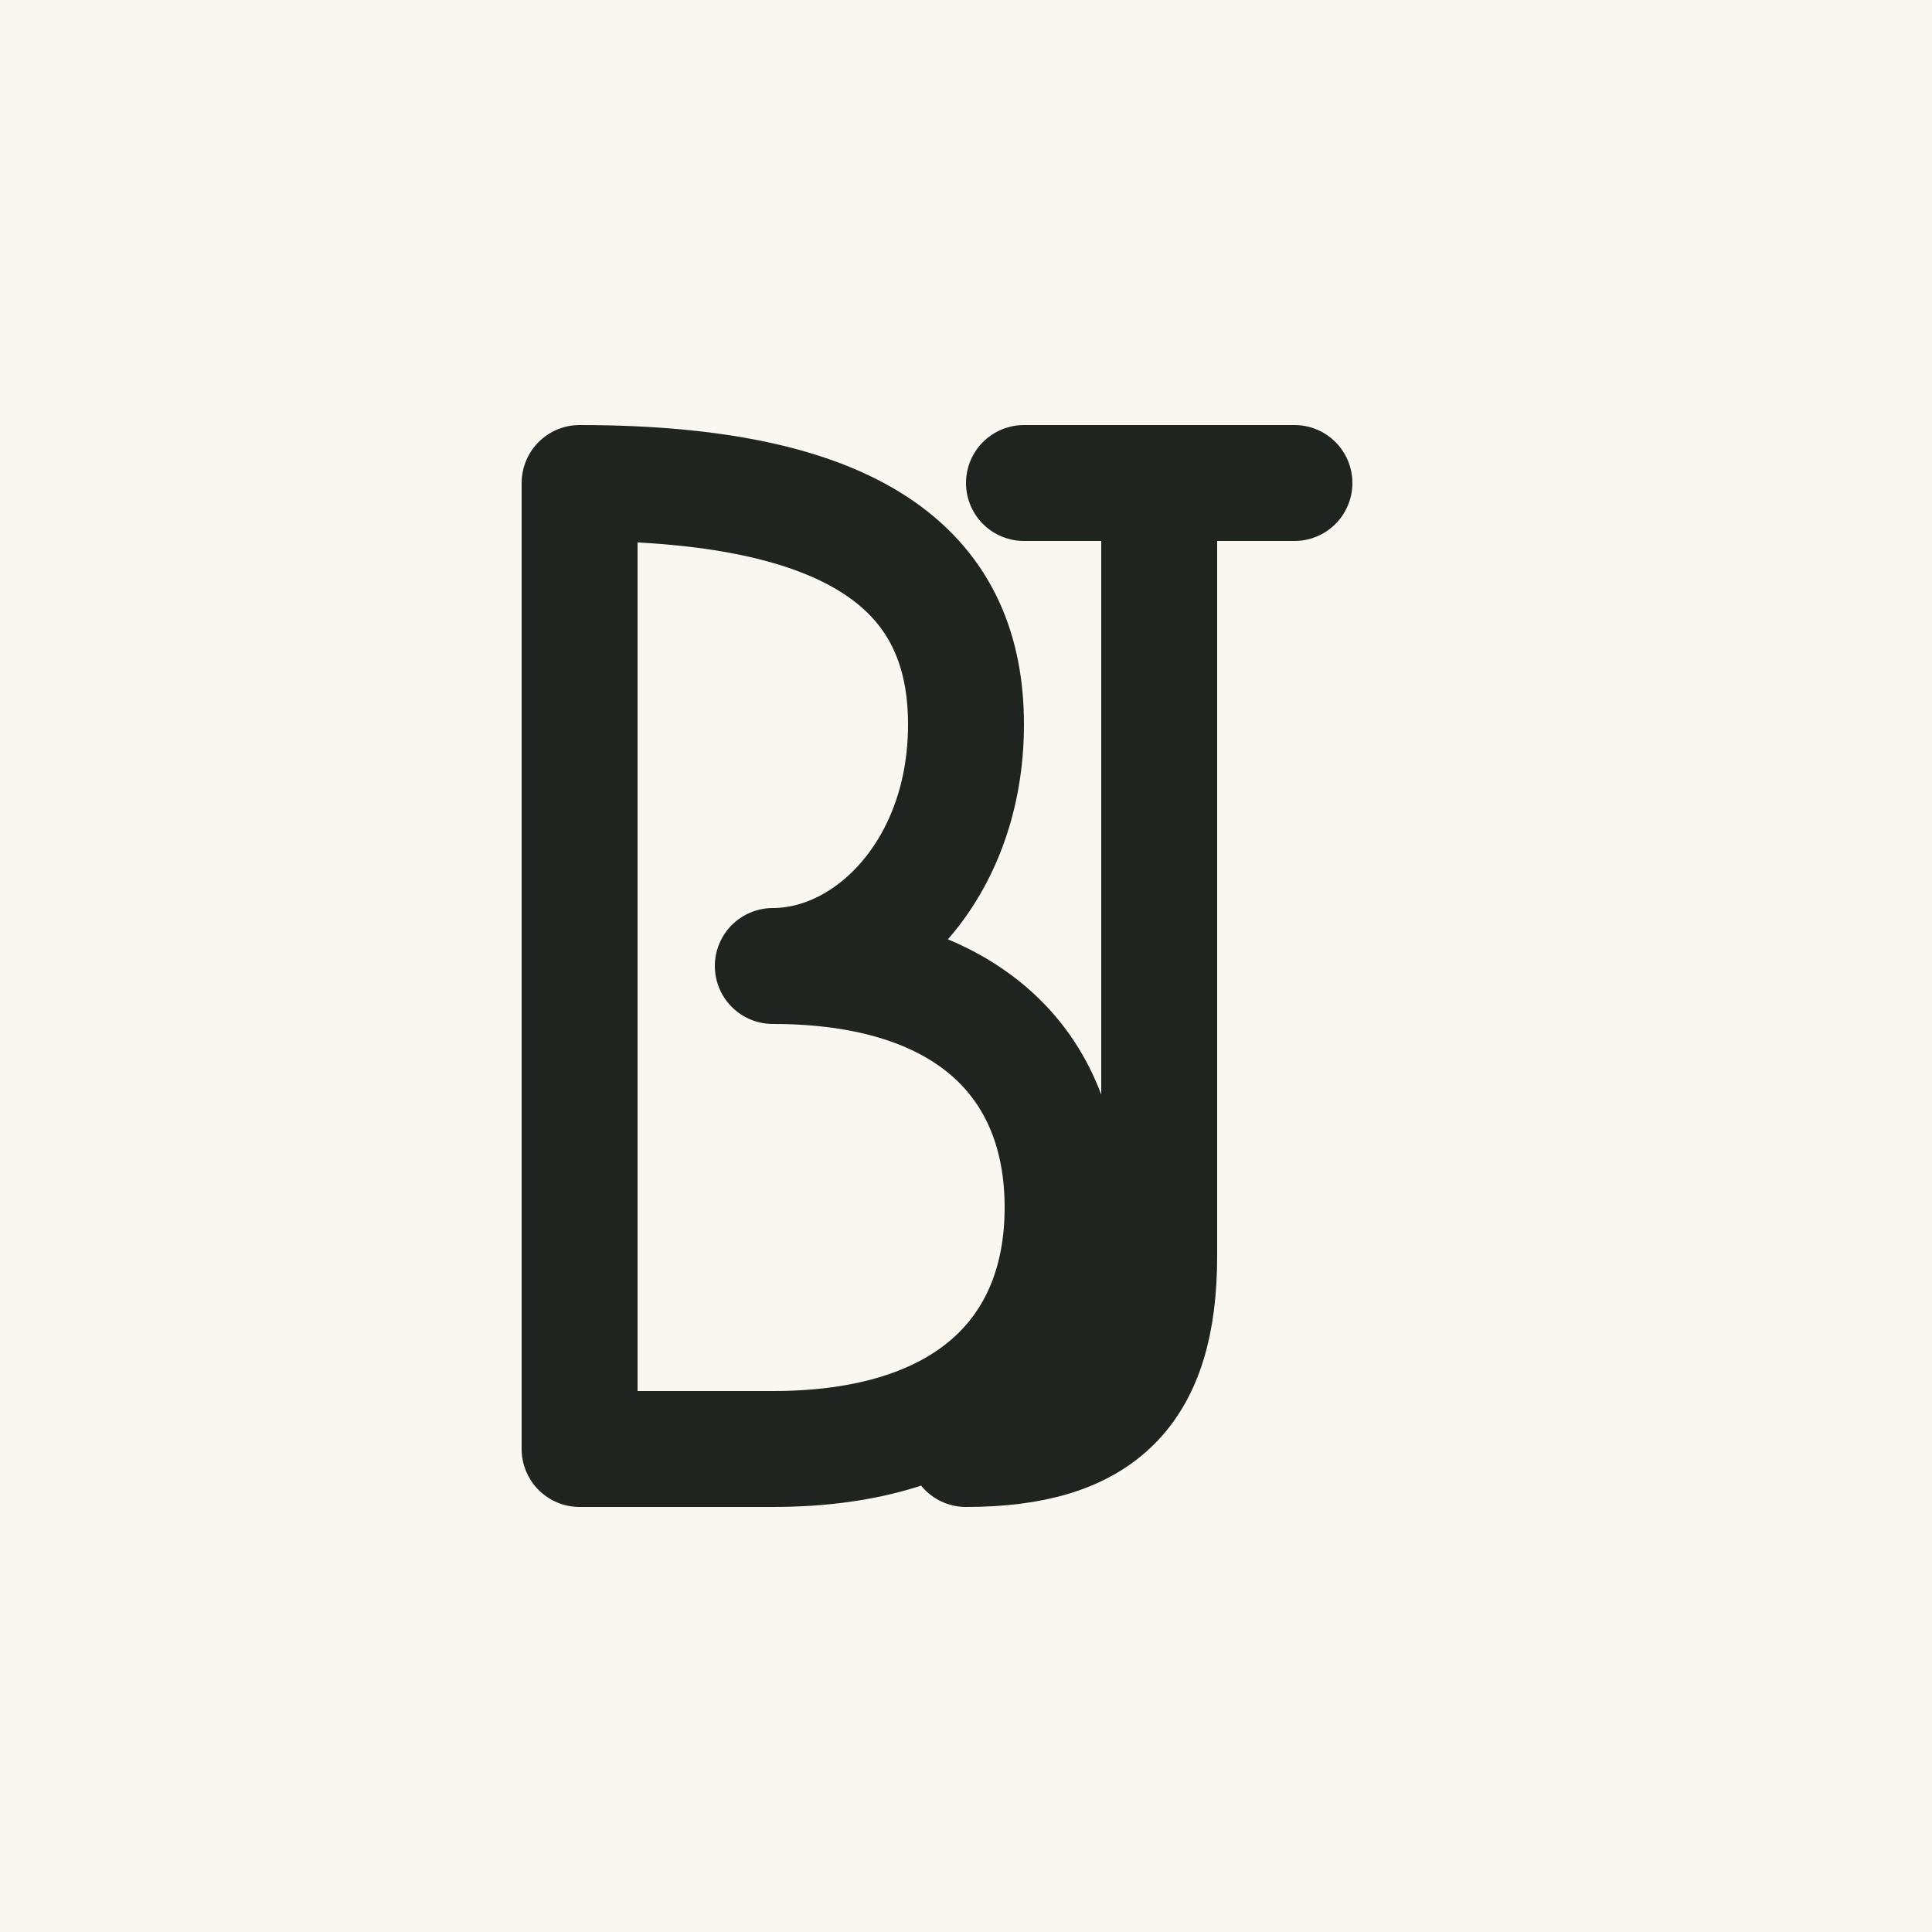
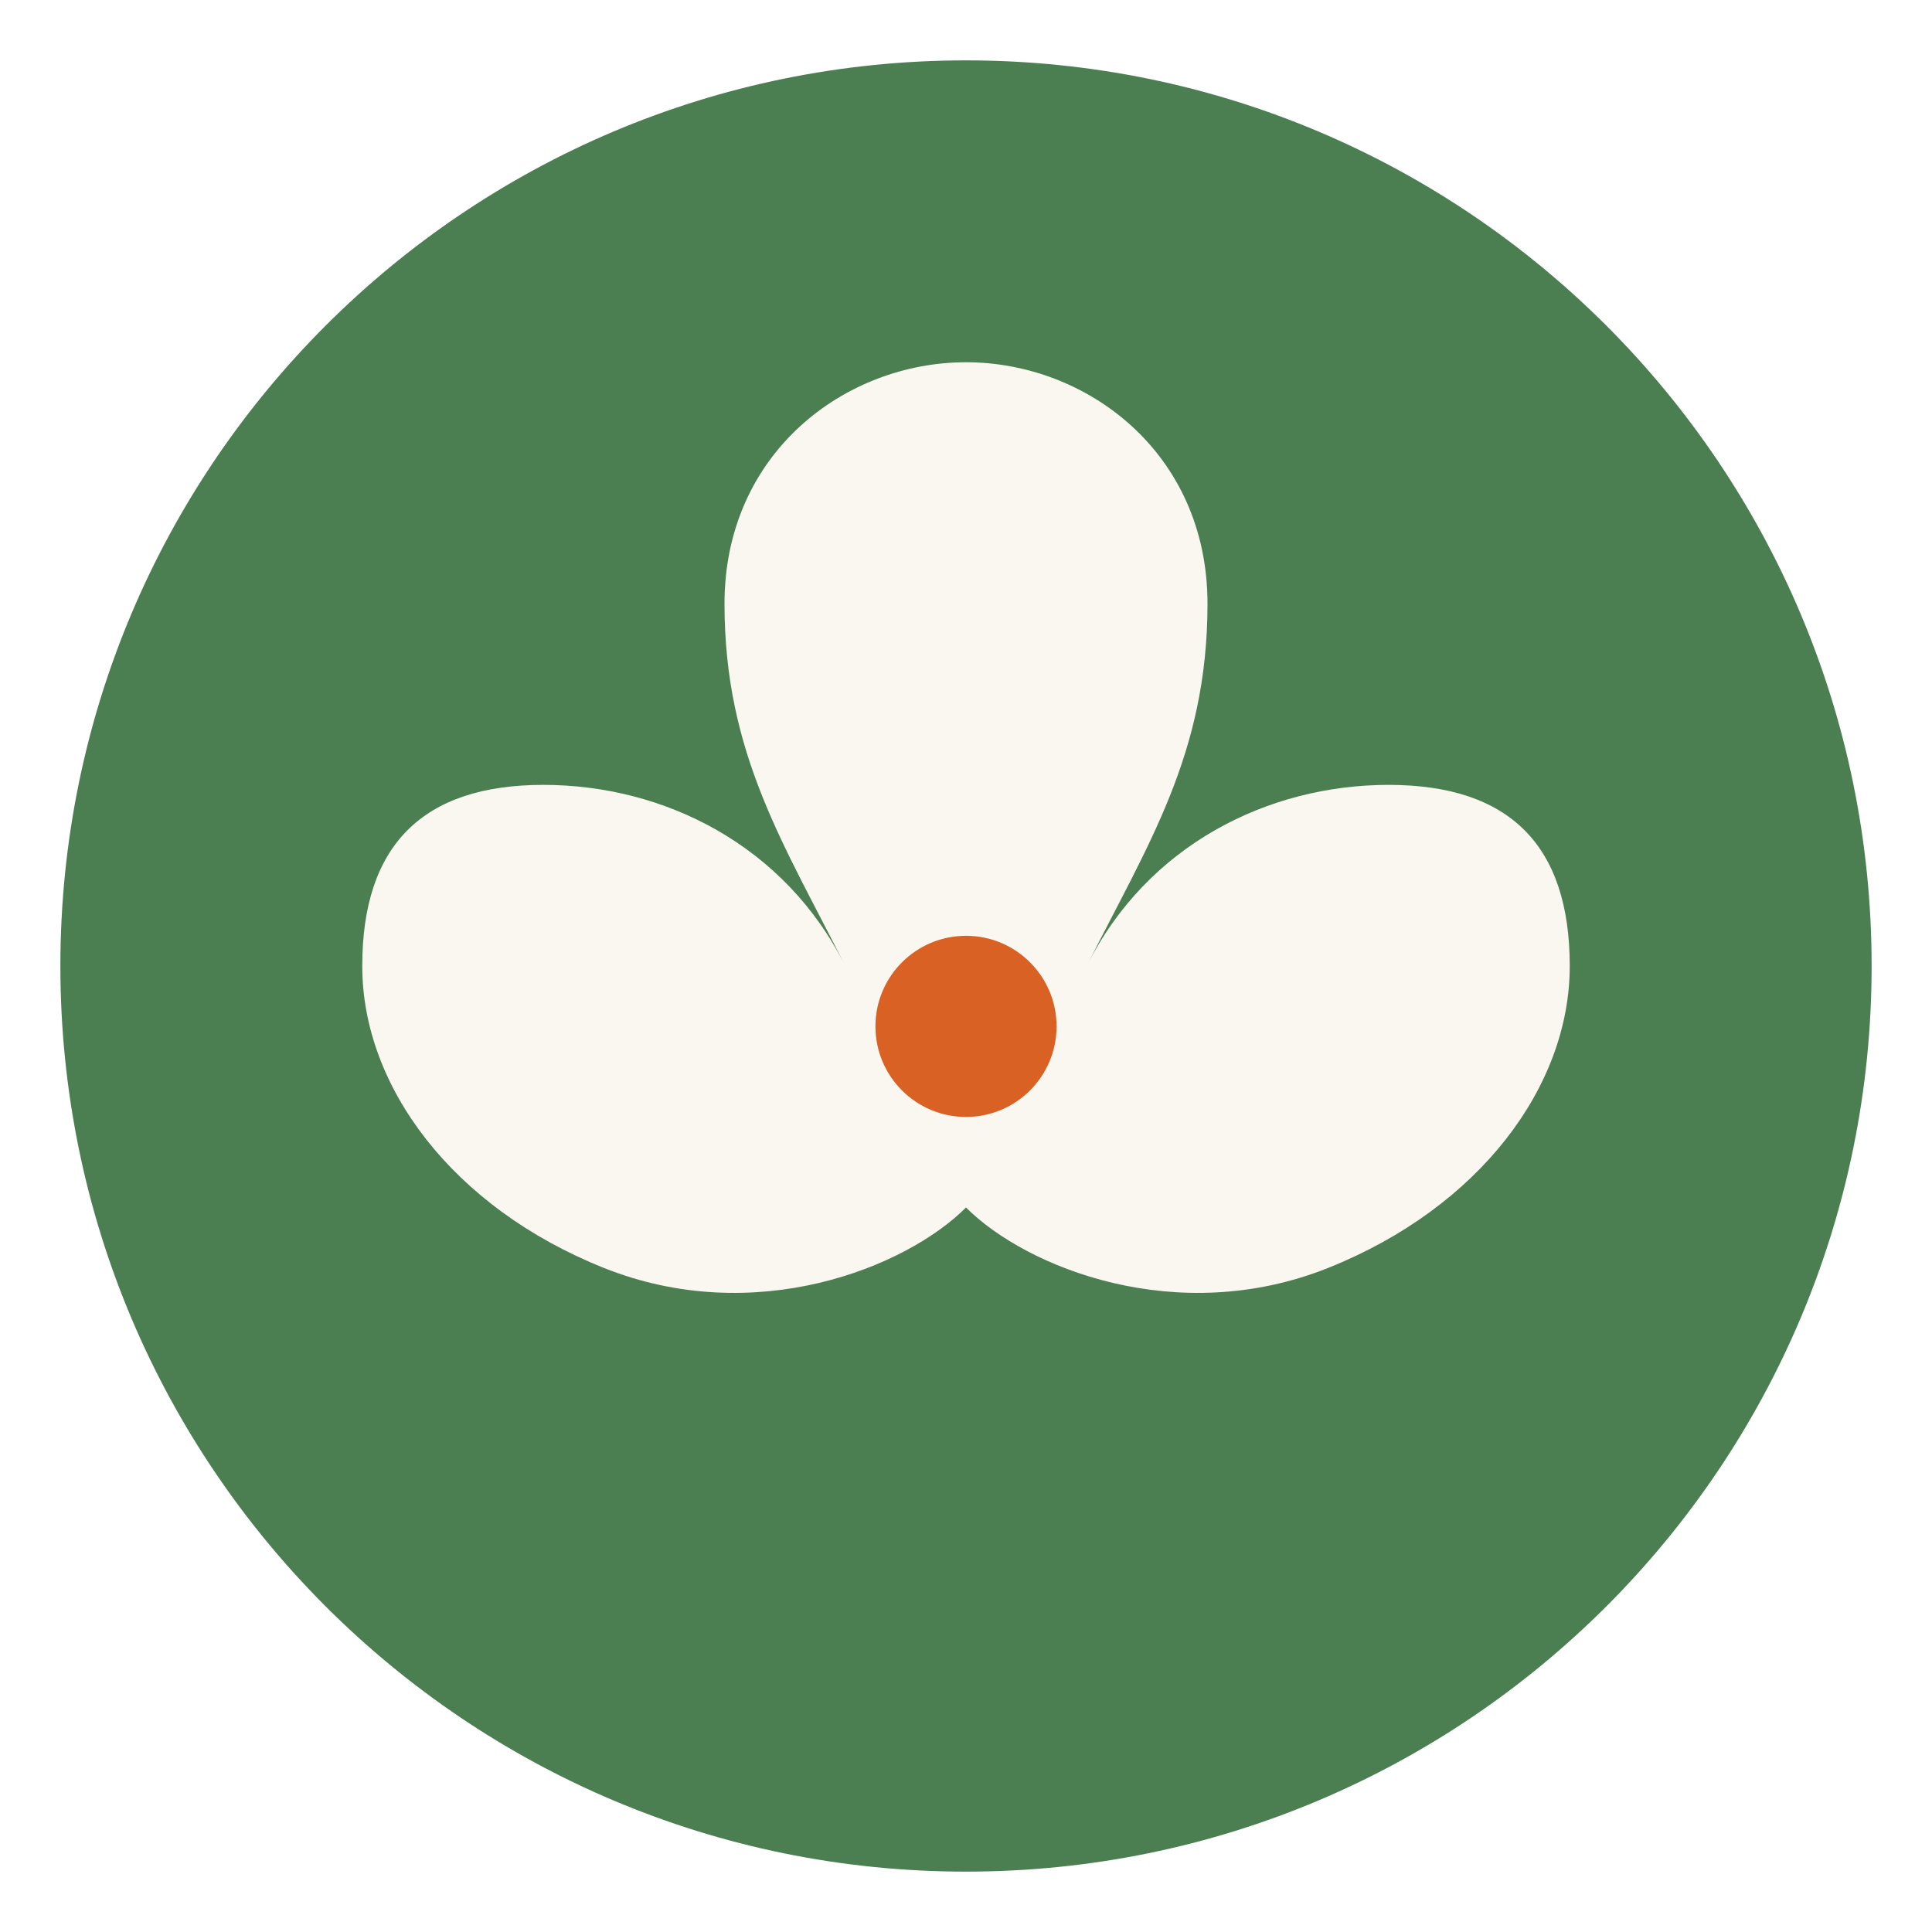
- <svg xmlns="http://www.w3.org/2000/svg" viewBox="0 0 100 100">
-   <rect width="100" height="100" fill="#FAF6F0" />
-   <g transform="translate(50, 50)">
-     <path d="M -20 -25 L -20 25 M -20 -25 C -5 -25, 0 -20, 0 -12.5 C 0 -5, -5 0, -10 0 M -10 0 C 0 0, 5 5, 5 12.5 C 5 20, 0 25, -10 25 L -20 25" stroke="#1F2421" stroke-width="6" fill="none" stroke-linecap="round" stroke-linejoin="round" />
-     <path d="M 10 -25 L 10 15 C 10 22, 7 25, 0 25" stroke="#1F2421" stroke-width="6" fill="none" stroke-linecap="round" stroke-linejoin="round" />
-     <path d="M 3 -25 L 17 -25" stroke="#1F2421" stroke-width="6" stroke-linecap="round" />
-   </g>
+ <svg xmlns="http://www.w3.org/2000/svg" viewBox="0 0 64 64">
+   <circle cx="32" cy="32" r="30" fill="#4B7F52" />
+   <path d="M32 12 C28 12, 24 15, 24 20 C24 25, 26 28, 28 32 C26 28, 22 26, 18 26 C14 26, 12 28, 12 32 C12 36, 15 40, 20 42 C25 44, 30 42, 32 40 C34 42, 39 44, 44 42 C49 40, 52 36, 52 32 C52 28, 50 26, 46 26 C42 26, 38 28, 36 32 C38 28, 40 25, 40 20 C40 15, 36 12, 32 12 Z" fill="#FAF6F0" />
+   <circle cx="32" cy="34" r="3" fill="#D96123" />
</svg>
